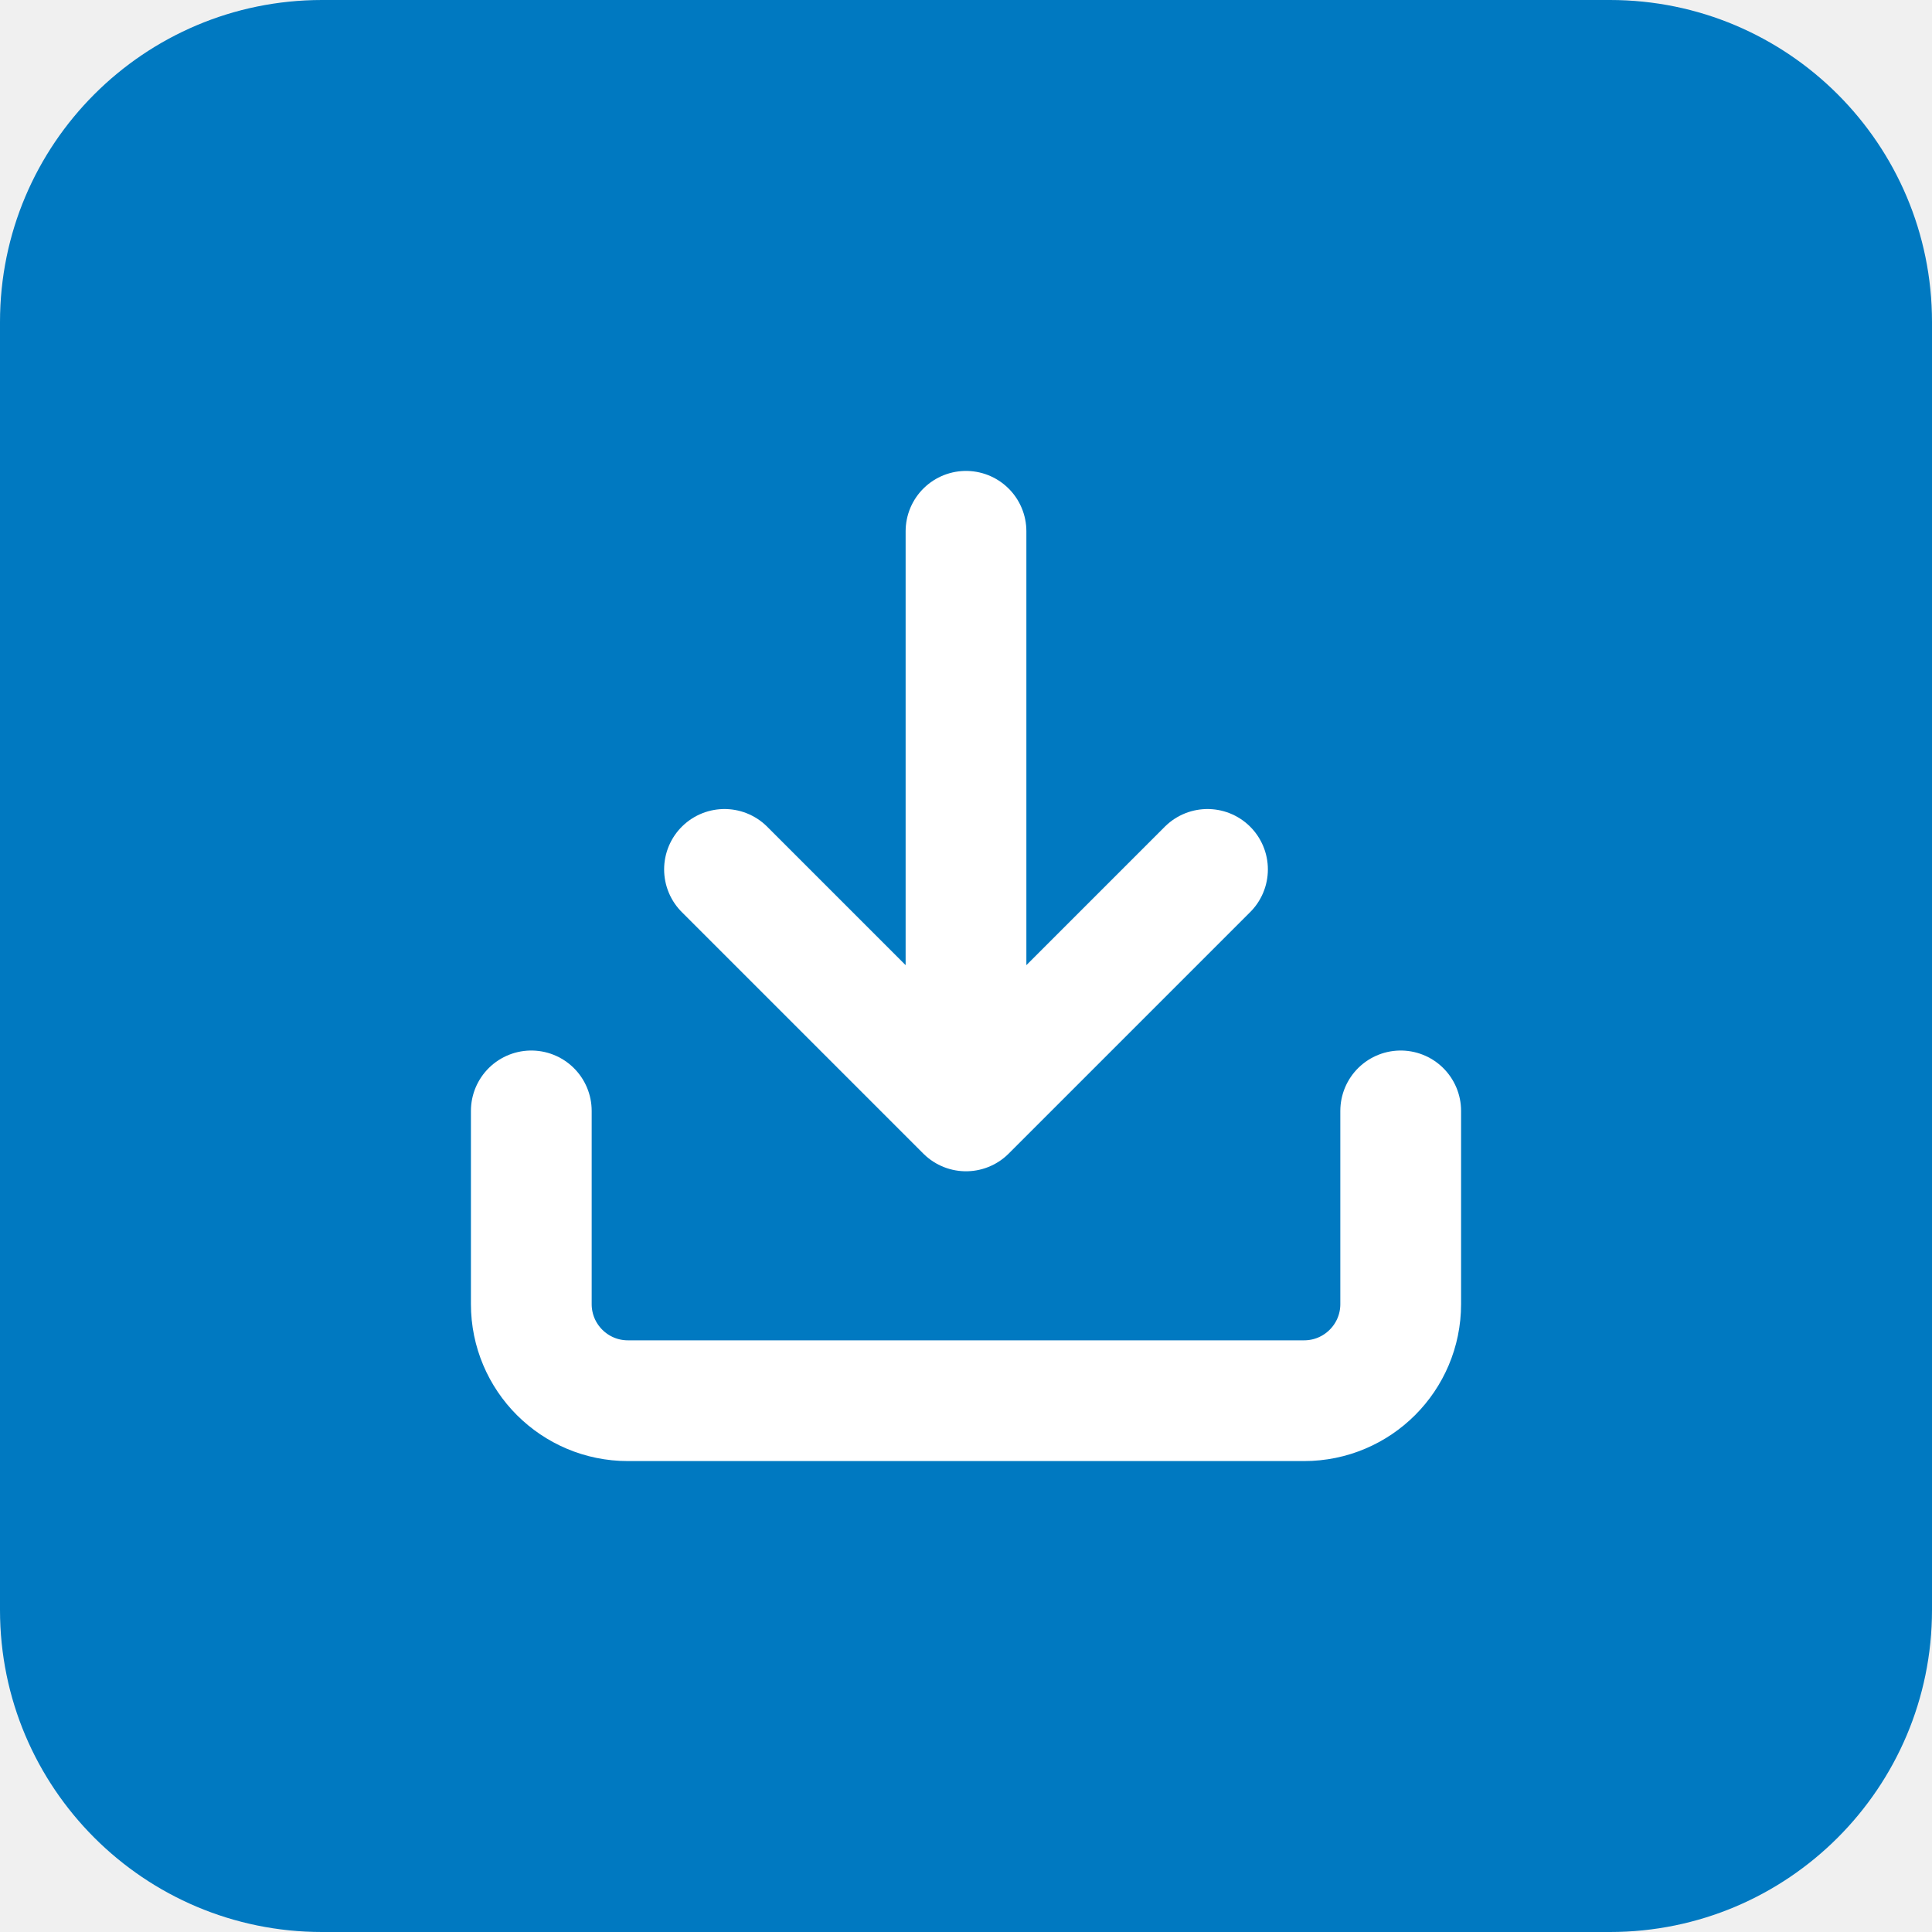
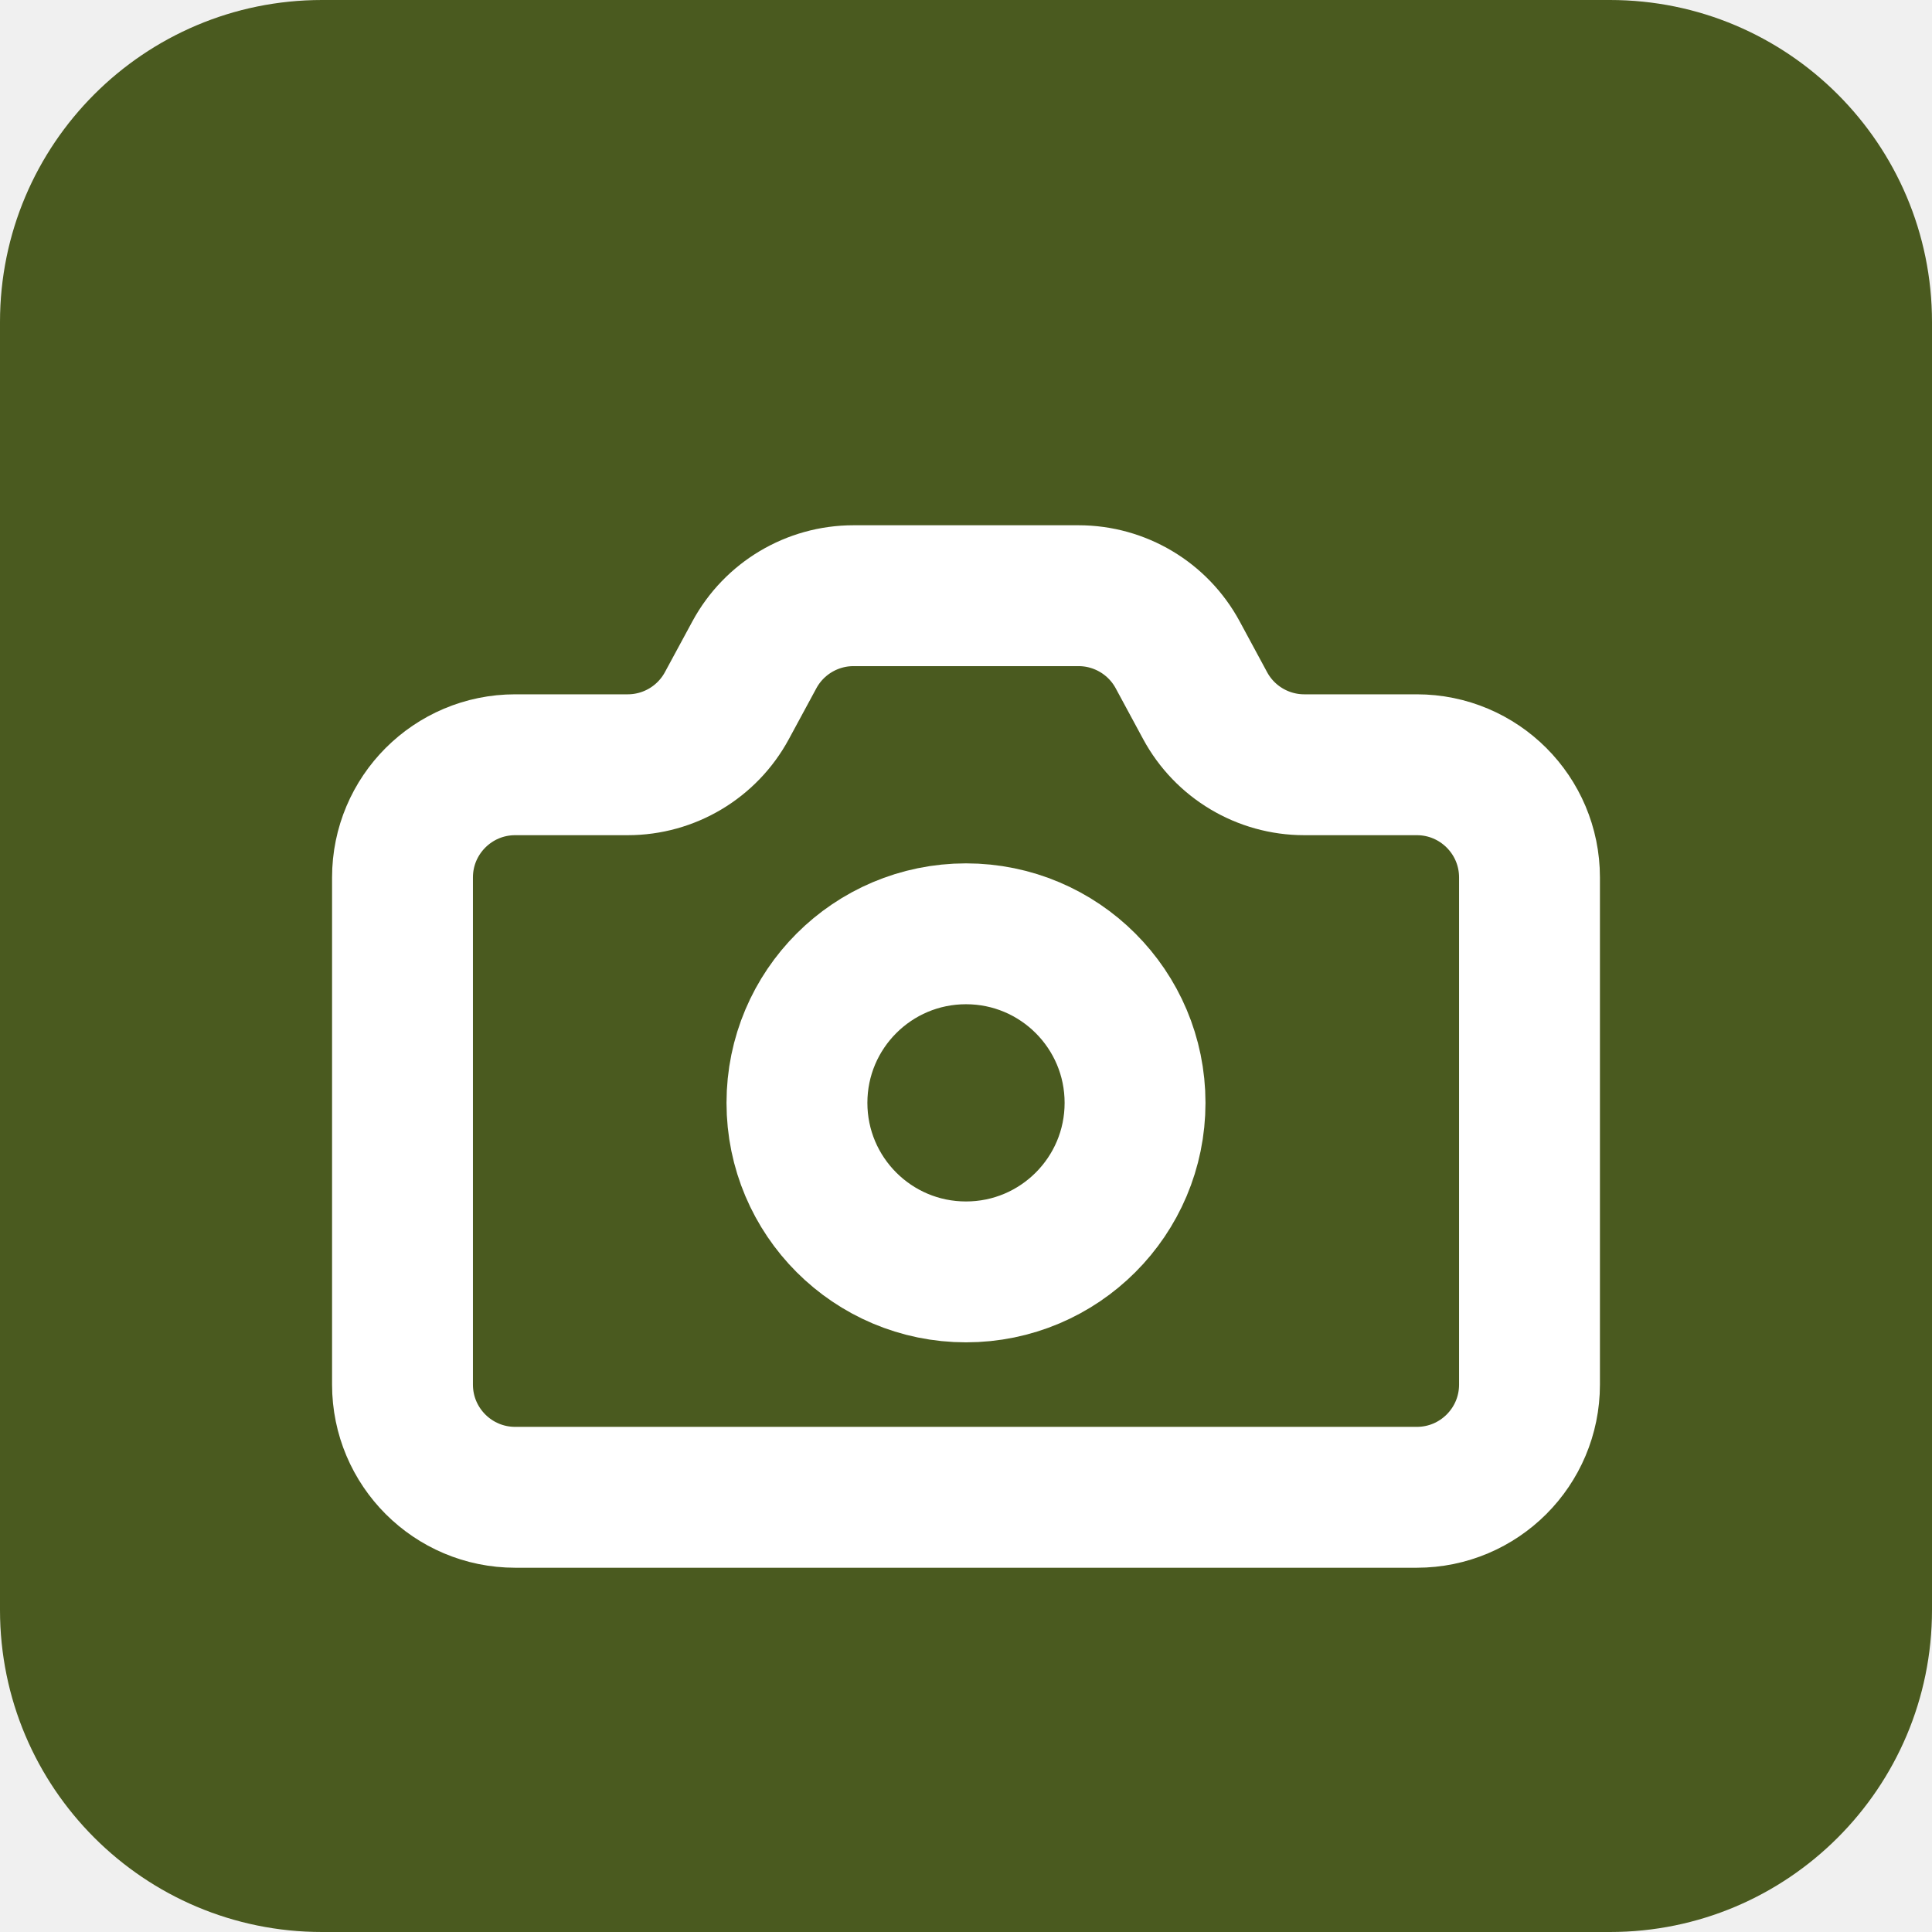
- <svg xmlns="http://www.w3.org/2000/svg" viewBox="0 0 24 24" fill="#0079c1">
-   <rect width="24" height="24" rx="4" fill="#0079c1" />
-   <g transform="translate(12, 12) scale(0.6, 0.6) translate(-12, -12)">
-     <path d="M21 15v4a2 2 0 0 1-2 2H5a2 2 0 0 1-2-2v-4M7 10l5 5 5-5M12 15V3" stroke="white" stroke-width="2.5" stroke-linecap="round" stroke-linejoin="round" fill="none" />
+ <svg xmlns="http://www.w3.org/2000/svg" viewBox="0 0 24 24">
+   <rect width="24" height="24" rx="4" fill="#4a5a1f" />
+   <g transform="translate(12, 13) scale(0.7) translate(-12, -12)">
+     <g fill="none" stroke="white" stroke-linecap="round" stroke-linejoin="round" stroke-width="2.5">
+       <path d="M13.997 4a2 2 0 0 1 1.76 1.05l.486.9A2 2 0 0 0 18.003 7H20a2 2 0 0 1 2 2v9a2 2 0 0 1-2 2H4a2 2 0 0 1-2-2V9a2 2 0 0 1 2-2h1.997a2 2 0 0 0 1.759-1.048l.489-.904A2 2 0 0 1 10.004 4z" />
+       <circle cx="12" cy="13" r="3" />
+     </g>
  </g>
</svg>
